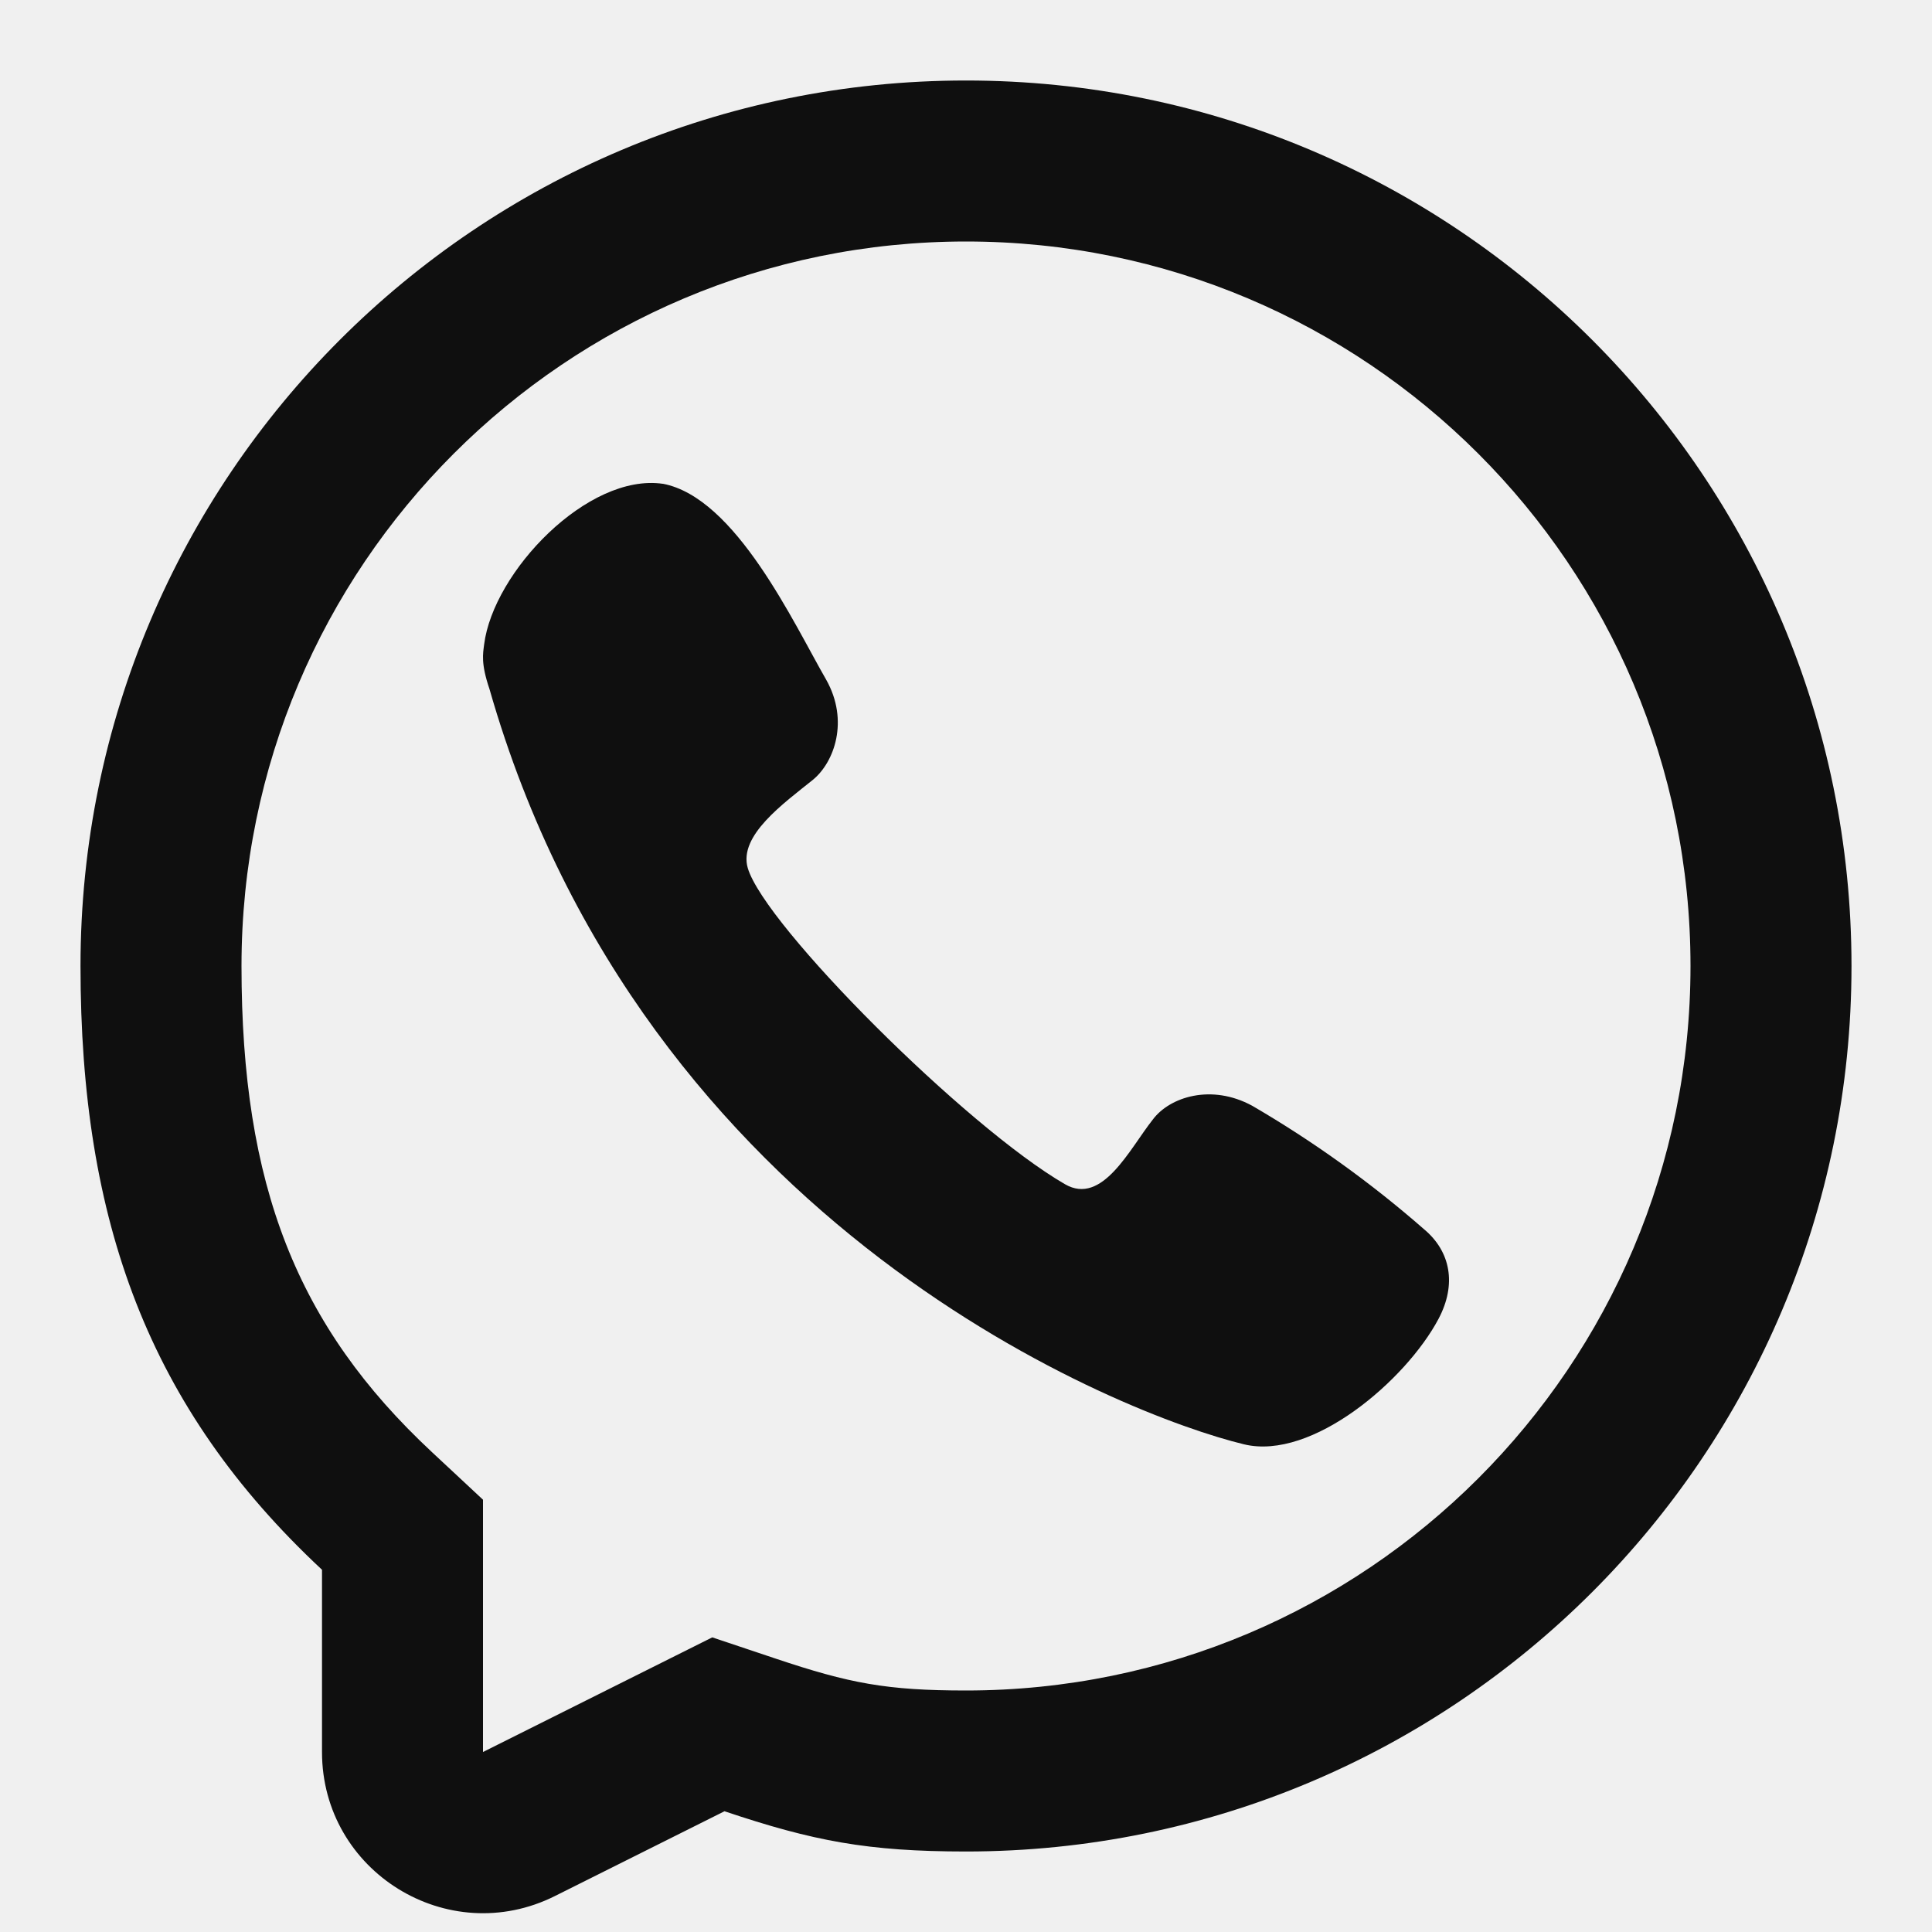
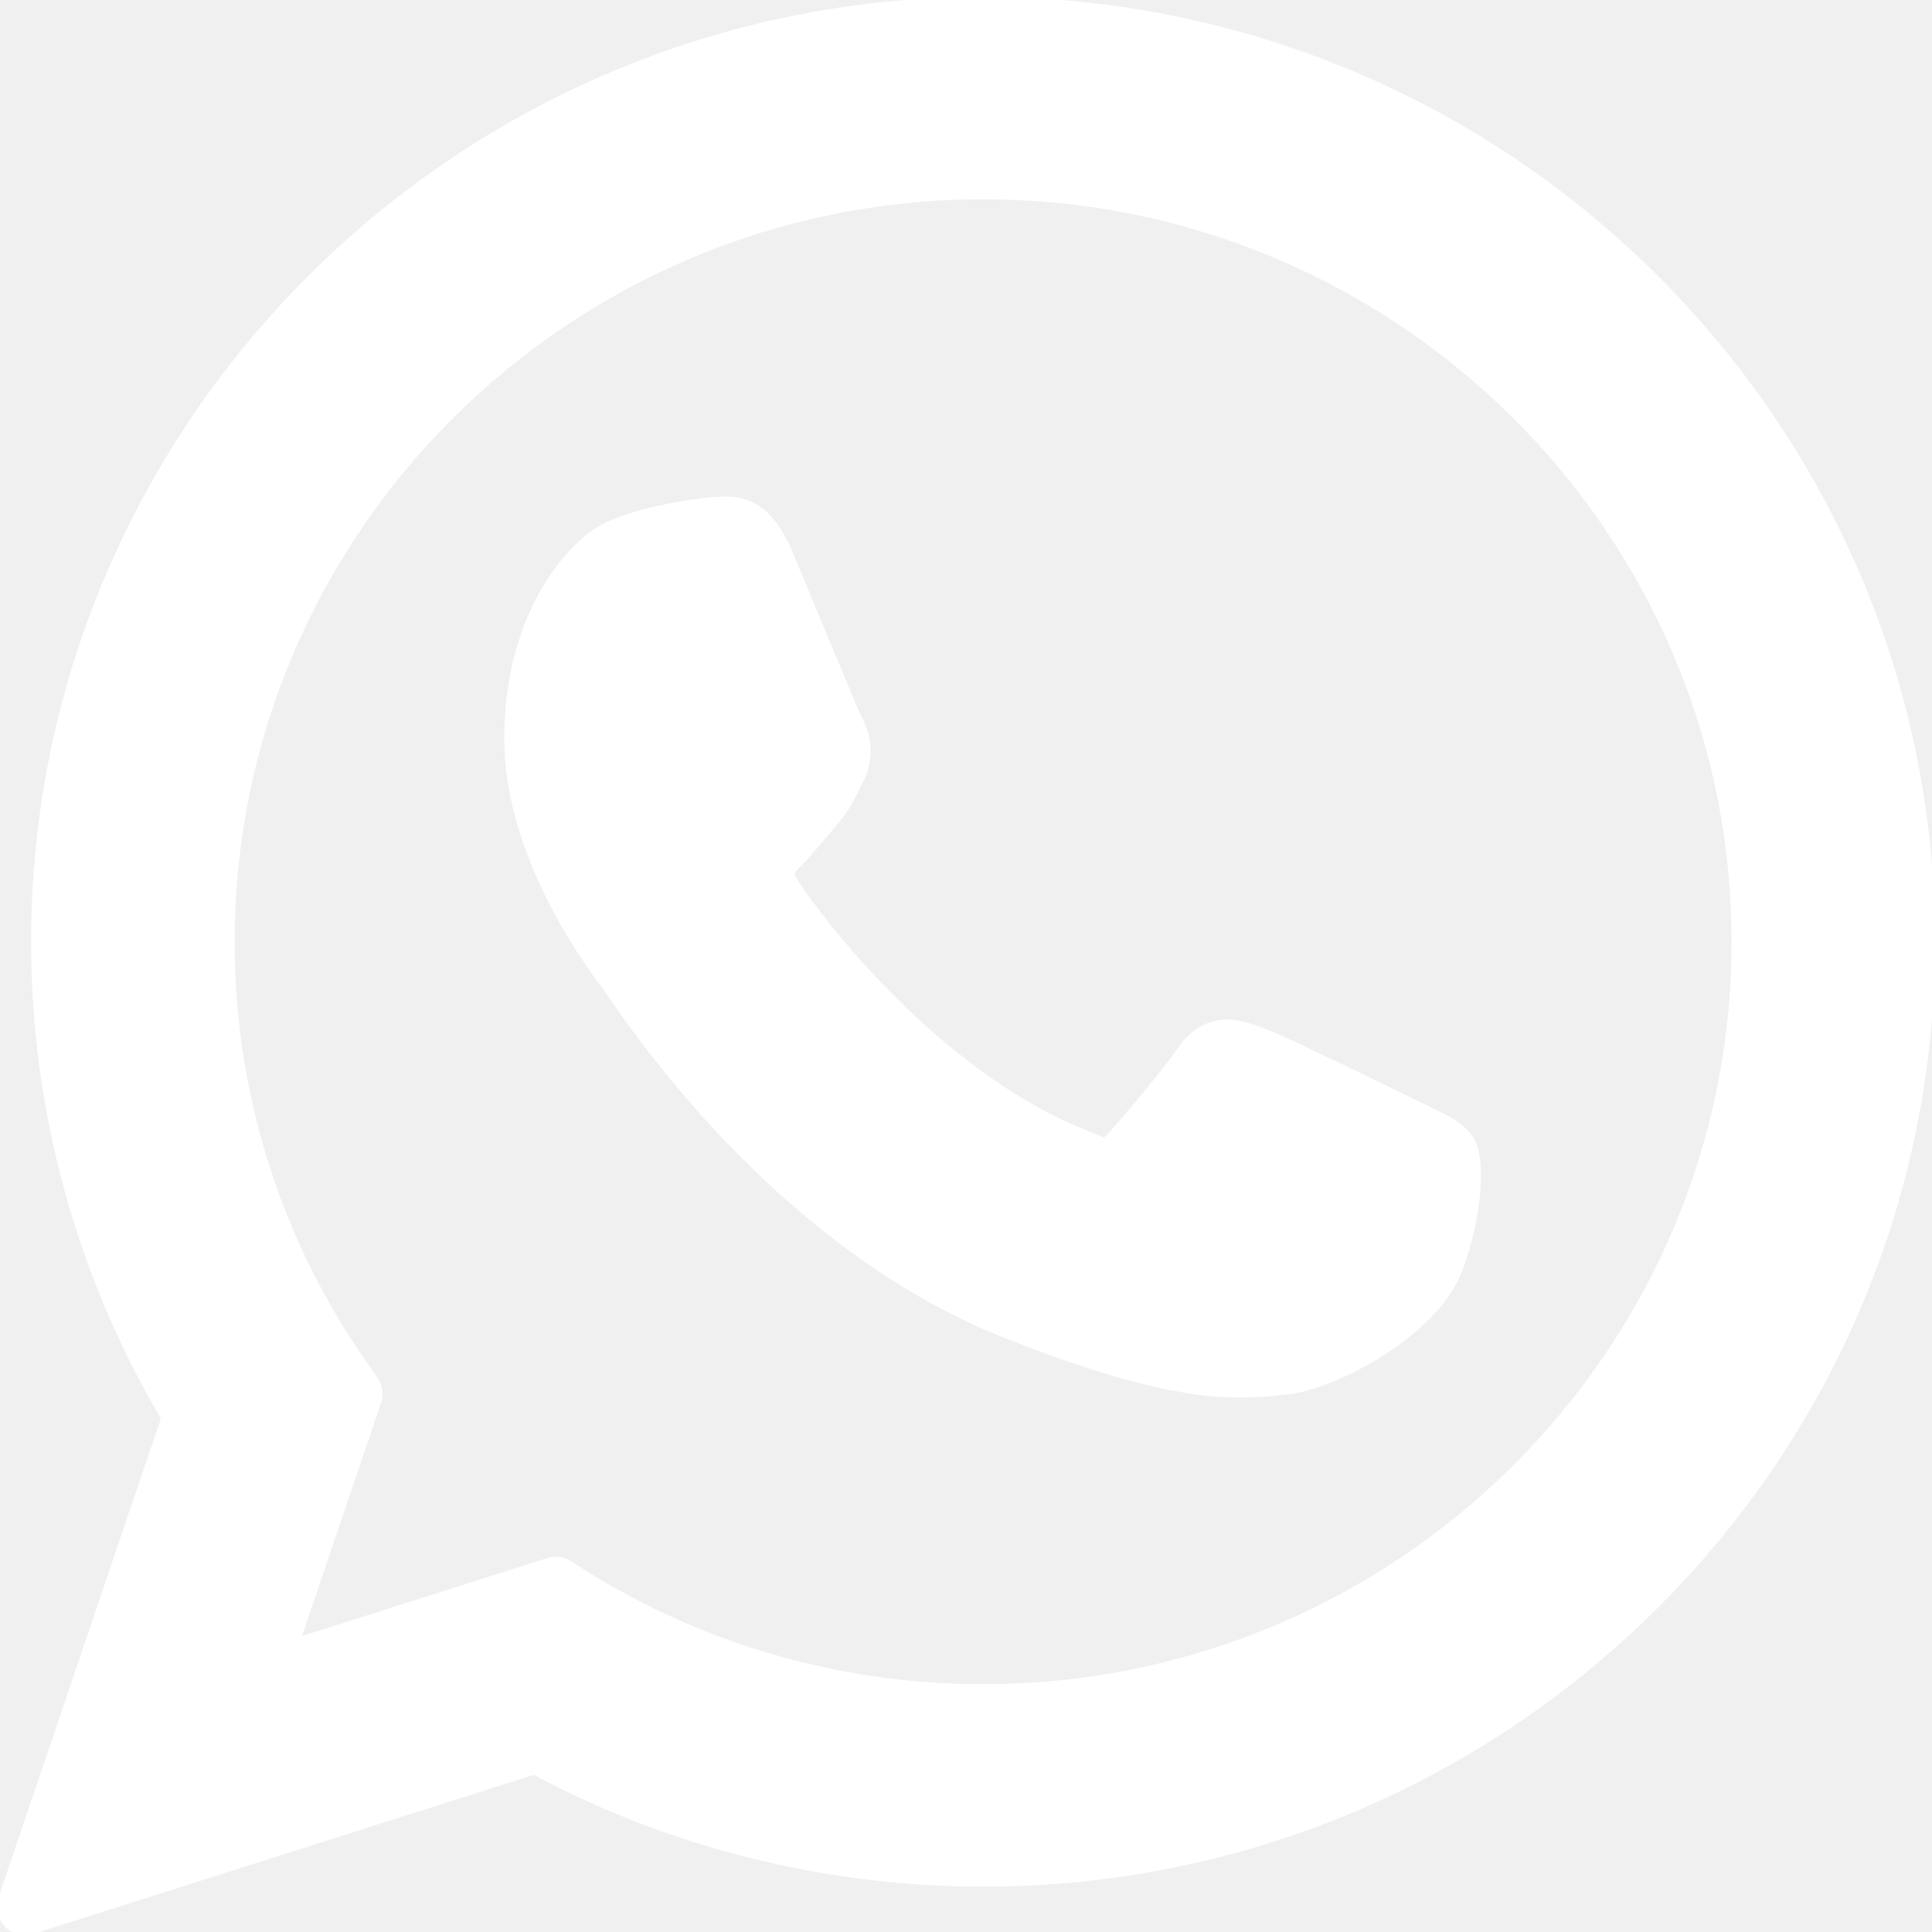
- <svg xmlns="http://www.w3.org/2000/svg" width="800px" height="800px" viewBox="0 0 24 24" fill="none">
-   <path d="M6.014 8.006C6.128 7.102 7.303 5.874 8.235 6.01L8.233 6.009C9.141 6.181 9.859 7.743 10.264 8.445C10.55 8.954 10.364 9.47 10.097 9.688C9.736 9.979 9.171 10.38 9.289 10.783C9.5 11.5 12 14 13.23 14.711C13.695 14.98 14.033 14.27 14.321 13.907C14.53 13.627 15.047 13.46 15.555 13.736C16.314 14.178 17.029 14.692 17.69 15.27C18.02 15.546 18.098 15.954 17.869 16.385C17.466 17.144 16.3 18.146 15.454 17.942C13.976 17.587 8 15.27 6.08 8.558C5.972 8.24 6 8.12 6.014 8.006Z" fill="#0F0F0F" />
-   <path fill-rule="evenodd" clip-rule="evenodd" d="M12 23C10.776 23 10.099 22.869 9 22.5L6.894 23.553C5.565 24.218 4 23.251 4 21.764V19.5C1.847 17.492 1 15.177 1 12C1 5.925 5.925 1 12 1C18.075 1 23 5.925 23 12C23 18.075 18.075 23 12 23ZM6 18.63L5.364 18.037C3.691 16.477 3 14.733 3 12C3 7.029 7.029 3 12 3C16.971 3 21 7.029 21 12C21 16.971 16.971 21 12 21C11.014 21 10.552 20.911 9.636 20.604L8.848 20.34L6 21.764V18.63Z" fill="#0F0F0F" />
+ <svg xmlns="http://www.w3.org/2000/svg" fill="#ffffff" height="800px" width="800px" version="1.1" id="Layer_1" viewBox="0 0 308 308" xml:space="preserve" stroke="#ffffff">
+   <g id="SVGRepo_bgCarrier" stroke-width="0" />
+   <g id="SVGRepo_tracerCarrier" stroke-linecap="round" stroke-linejoin="round" />
+   <g id="SVGRepo_iconCarrier">
+     <g id="XMLID_468_">
+       <path id="XMLID_469_" d="M227.904,176.981c-0.6-0.288-23.054-11.345-27.044-12.781c-1.629-0.585-3.374-1.156-5.23-1.156 c-3.032,0-5.579,1.511-7.563,4.479c-2.243,3.334-9.033,11.271-11.131,13.642c-0.274,0.313-0.648,0.687-0.872,0.687 c-0.201,0-3.676-1.431-4.728-1.888c-24.087-10.463-42.37-35.624-44.877-39.867c-0.358-0.61-0.373-0.887-0.376-0.887 c0.088-0.323,0.898-1.135,1.316-1.554c1.223-1.21,2.548-2.805,3.83-4.348c0.607-0.731,1.215-1.463,1.812-2.153 c1.86-2.164,2.688-3.844,3.648-5.79l0.503-1.011c2.344-4.657,0.342-8.587-0.305-9.856c-0.531-1.062-10.012-23.944-11.02-26.348 c-2.424-5.801-5.627-8.502-10.078-8.502c-0.413,0,0,0-1.732,0.073c-2.109,0.089-13.594,1.601-18.672,4.802 c-5.385,3.395-14.495,14.217-14.495,33.249c0,17.129,10.87,33.302,15.537,39.453c0.116,0.155,0.329,0.47,0.638,0.922 c17.873,26.102,40.154,45.446,62.741,54.469c21.745,8.686,32.042,9.69,37.896,9.69c0.001,0,0.001,0,0.001,0 c2.46,0,4.429-0.193,6.166-0.364l1.102-0.105c7.512-0.666,24.02-9.22,27.775-19.655c2.958-8.219,3.738-17.199,1.77-20.458 C233.168,179.508,230.845,178.393,227.904,176.981z" />
+       <path id="XMLID_470_" d="M156.734,0C73.318,0,5.454,67.354,5.454,150.143c0,26.777,7.166,52.988,20.741,75.928L0.212,302.716 c-0.484,1.429-0.124,3.009,0.933,4.085C1.908,307.58,2.943,308,4,308c0.405,0,0.813-0.061,1.211-0.188l79.92-25.396 c21.87,11.685,46.588,17.853,71.604,17.853C240.143,300.27,308,232.923,308,150.143C308,67.354,240.143,0,156.734,0z M156.734,268.994c-23.539,0-46.338-6.797-65.936-19.657c-0.659-0.433-1.424-0.655-2.194-0.655c-0.407,0-0.815,0.062-1.212,0.188 l-40.035,12.726l12.924-38.129c0.418-1.234,0.209-2.595-0.561-3.647c-14.924-20.392-22.813-44.485-22.813-69.677 c0-65.543,53.754-118.867,119.826-118.867c66.064,0,119.812,53.324,119.812,118.867 C276.546,215.678,222.799,268.994,156.734,268.994z" />
+     </g>
+   </g>
</svg>
